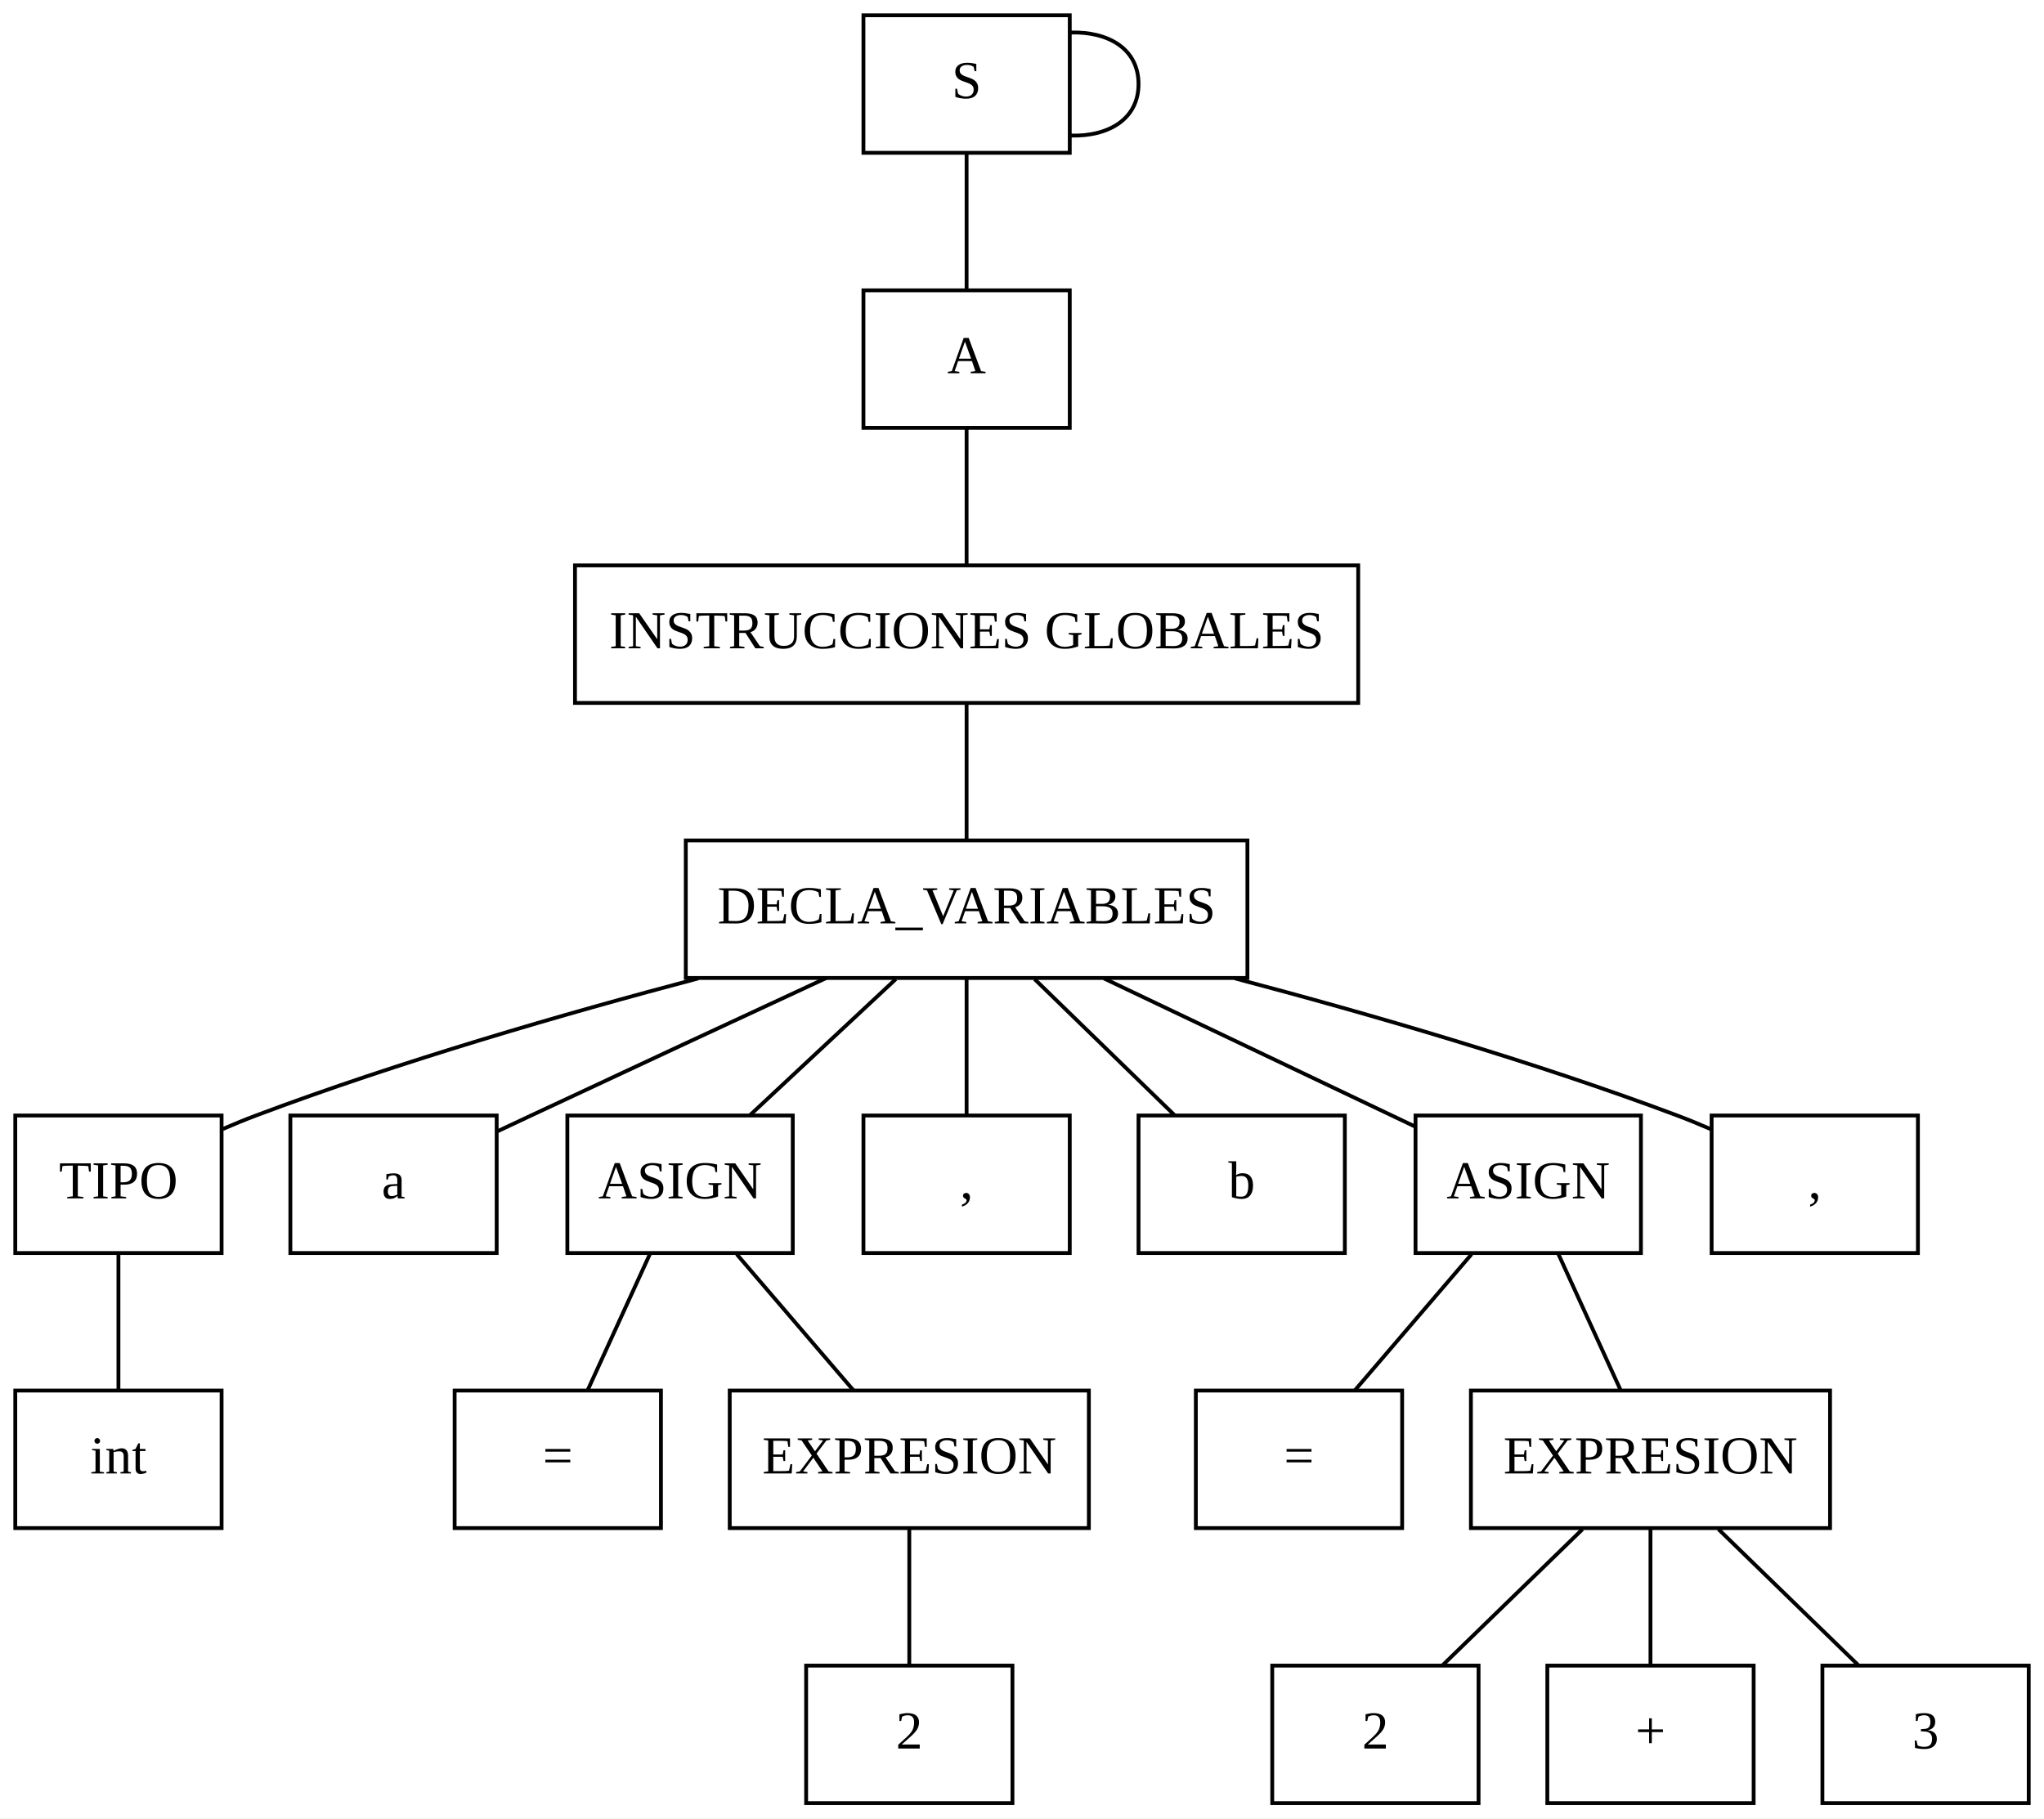
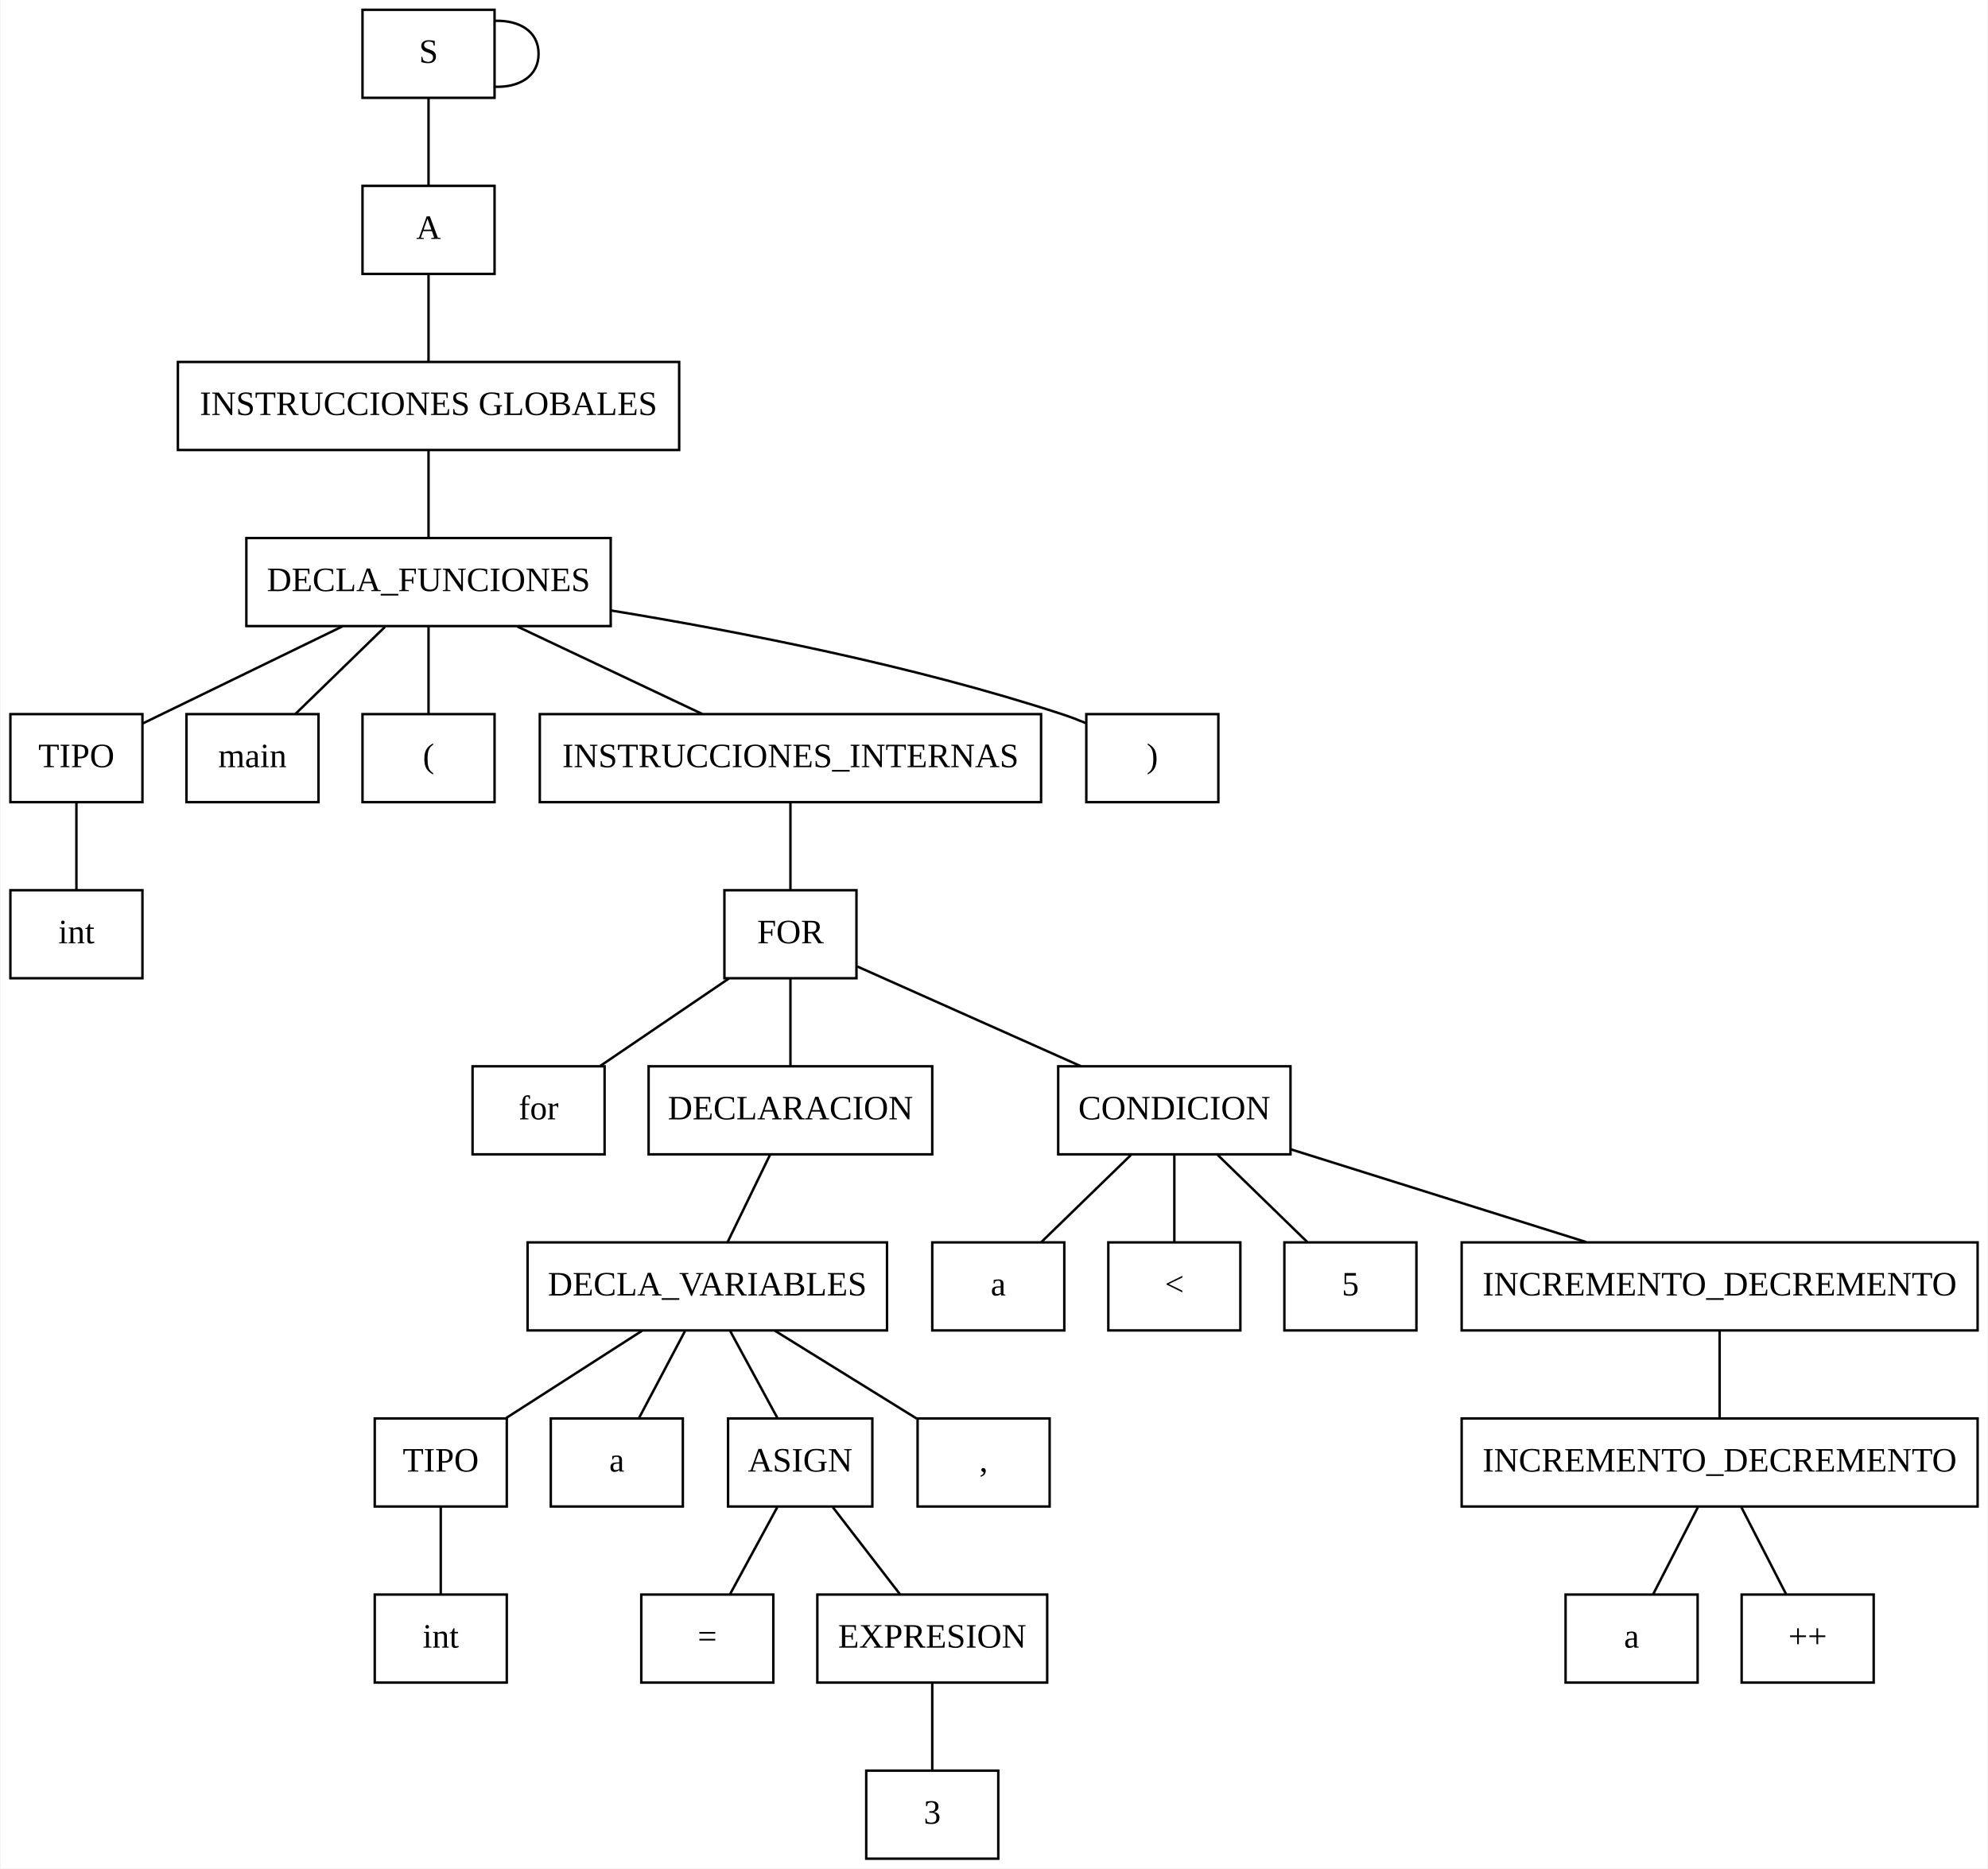
- <svg xmlns="http://www.w3.org/2000/svg" width="535pt" height="476pt" viewBox="0.00 0.00 535.00 476.00">
-   <g id="graph0" class="graph" transform="scale(1 1) rotate(0) translate(4 472)">
-     <polygon fill="white" stroke="none" points="-4,4 -4,-472 531,-472 531,4 -4,4" />
+ <svg xmlns="http://www.w3.org/2000/svg" width="813pt" height="764pt" viewBox="0.00 0.00 812.50 764.00">
+   <g id="graph0" class="graph" transform="scale(1 1) rotate(0) translate(4 760)">
+     <polygon fill="white" stroke="none" points="-4,4 -4,-760 808.5,-760 808.5,4 -4,4" />
    <g id="node1" class="node">
-       <polygon fill="none" stroke="black" points="276,-468 222,-468 222,-432 276,-432 276,-468" />
-       <text text-anchor="middle" x="249" y="-446.3" font-family="Times New Roman,serif" font-size="14.00">S</text>
+       <polygon fill="none" stroke="black" points="198,-756 144,-756 144,-720 198,-720 198,-756" />
+       <text text-anchor="middle" x="171" y="-734.3" font-family="Times New Roman,serif" font-size="14.00">S</text>
    </g>
    <g id="edge1" class="edge">
-       <path fill="none" stroke="black" d="M276.241,-463.487C286.024,-463.777 294,-459.281 294,-450 294,-440.719 286.024,-436.223 276.241,-436.513" />
+       <path fill="none" stroke="black" d="M198.241,-751.487C208.024,-751.777 216,-747.281 216,-738 216,-728.719 208.024,-724.223 198.241,-724.513" />
    </g>
    <g id="node2" class="node">
-       <polygon fill="none" stroke="black" points="276,-396 222,-396 222,-360 276,-360 276,-396" />
-       <text text-anchor="middle" x="249" y="-374.3" font-family="Times New Roman,serif" font-size="14.00">A</text>
+       <polygon fill="none" stroke="black" points="198,-684 144,-684 144,-648 198,-648 198,-684" />
+       <text text-anchor="middle" x="171" y="-662.3" font-family="Times New Roman,serif" font-size="14.00">A</text>
    </g>
    <g id="edge2" class="edge">
-       <path fill="none" stroke="black" d="M249,-431.697C249,-420.846 249,-406.917 249,-396.104" />
+       <path fill="none" stroke="black" d="M171,-719.697C171,-708.846 171,-694.917 171,-684.104" />
    </g>
    <g id="node3" class="node">
-       <polygon fill="none" stroke="black" points="351.5,-324 146.5,-324 146.5,-288 351.5,-288 351.5,-324" />
-       <text text-anchor="middle" x="249" y="-302.3" font-family="Times New Roman,serif" font-size="14.00">INSTRUCCIONES GLOBALES</text>
+       <polygon fill="none" stroke="black" points="273.5,-612 68.5,-612 68.5,-576 273.5,-576 273.5,-612" />
+       <text text-anchor="middle" x="171" y="-590.3" font-family="Times New Roman,serif" font-size="14.00">INSTRUCCIONES GLOBALES</text>
    </g>
    <g id="edge3" class="edge">
-       <path fill="none" stroke="black" d="M249,-359.697C249,-348.846 249,-334.917 249,-324.104" />
+       <path fill="none" stroke="black" d="M171,-647.697C171,-636.846 171,-622.917 171,-612.104" />
    </g>
    <g id="node4" class="node">
-       <polygon fill="none" stroke="black" points="322.5,-252 175.5,-252 175.5,-216 322.5,-216 322.5,-252" />
-       <text text-anchor="middle" x="249" y="-230.3" font-family="Times New Roman,serif" font-size="14.00">DECLA_VARIABLES</text>
+       <polygon fill="none" stroke="black" points="245.5,-540 96.5,-540 96.5,-504 245.5,-504 245.5,-540" />
+       <text text-anchor="middle" x="171" y="-518.3" font-family="Times New Roman,serif" font-size="14.00">DECLA_FUNCIONES</text>
    </g>
    <g id="edge4" class="edge">
-       <path fill="none" stroke="black" d="M249,-287.697C249,-276.846 249,-262.917 249,-252.104" />
+       <path fill="none" stroke="black" d="M171,-575.697C171,-564.846 171,-550.917 171,-540.104" />
    </g>
    <g id="node5" class="node">
-       <polygon fill="none" stroke="black" points="54,-180 0,-180 0,-144 54,-144 54,-180" />
-       <text text-anchor="middle" x="27" y="-158.3" font-family="Times New Roman,serif" font-size="14.00">TIPO</text>
+       <polygon fill="none" stroke="black" points="54,-468 0,-468 0,-432 54,-432 54,-468" />
+       <text text-anchor="middle" x="27" y="-446.3" font-family="Times New Roman,serif" font-size="14.00">TIPO</text>
    </g>
    <g id="edge5" class="edge">
-       <path fill="none" stroke="black" d="M178.786,-215.9C143.585,-206.598 100.561,-194.112 63,-180 60.153,-178.93 57.221,-177.726 54.318,-176.466" />
+       <path fill="none" stroke="black" d="M135.774,-503.876C110.628,-491.653 77.302,-475.453 54.195,-464.22" />
    </g>
    <g id="node7" class="node">
-       <polygon fill="none" stroke="black" points="126,-180 72,-180 72,-144 126,-144 126,-180" />
-       <text text-anchor="middle" x="99" y="-158.3" font-family="Times New Roman,serif" font-size="14.00">a</text>
+       <polygon fill="none" stroke="black" points="126,-468 72,-468 72,-432 126,-432 126,-468" />
+       <text text-anchor="middle" x="99" y="-446.3" font-family="Times New Roman,serif" font-size="14.00">main</text>
    </g>
    <g id="edge7" class="edge">
-       <path fill="none" stroke="black" d="M212.265,-215.99C189.912,-205.622 160.792,-192.085 135,-180 132.121,-178.651 129.114,-177.238 126.119,-175.827" />
+       <path fill="none" stroke="black" d="M153.202,-503.697C142.042,-492.846 127.714,-478.917 116.593,-468.104" />
    </g>
    <g id="node8" class="node">
-       <polygon fill="none" stroke="black" points="203.5,-180 144.5,-180 144.5,-144 203.5,-144 203.5,-180" />
-       <text text-anchor="middle" x="174" y="-158.3" font-family="Times New Roman,serif" font-size="14.00">ASIGN</text>
+       <polygon fill="none" stroke="black" points="198,-468 144,-468 144,-432 198,-432 198,-468" />
+       <text text-anchor="middle" x="171" y="-446.3" font-family="Times New Roman,serif" font-size="14.00">(</text>
    </g>
    <g id="edge8" class="edge">
-       <path fill="none" stroke="black" d="M230.461,-215.697C218.835,-204.846 203.911,-190.917 192.326,-180.104" />
+       <path fill="none" stroke="black" d="M171,-503.697C171,-492.846 171,-478.917 171,-468.104" />
+     </g>
+     <g id="node9" class="node">
+       <polygon fill="none" stroke="black" points="421.5,-468 216.5,-468 216.5,-432 421.5,-432 421.5,-468" />
+       <text text-anchor="middle" x="319" y="-446.3" font-family="Times New Roman,serif" font-size="14.00">INSTRUCCIONES_INTERNAS</text>
+     </g>
+     <g id="edge9" class="edge">
+       <path fill="none" stroke="black" d="M207.205,-503.876C230.225,-492.988 259.915,-478.945 282.913,-468.068" />
+     </g>
+     <g id="node30" class="node">
+       <polygon fill="none" stroke="black" points="494,-468 440,-468 440,-432 494,-432 494,-468" />
+       <text text-anchor="middle" x="467" y="-446.3" font-family="Times New Roman,serif" font-size="14.00">)</text>
+     </g>
+     <g id="edge30" class="edge">
+       <path fill="none" stroke="black" d="M245.571,-510.388C297.965,-501.812 369.258,-487.878 430,-468 433.225,-466.945 436.541,-465.687 439.801,-464.341" />
+     </g>
+     <g id="node6" class="node">
+       <polygon fill="none" stroke="black" points="54,-396 0,-396 0,-360 54,-360 54,-396" />
+       <text text-anchor="middle" x="27" y="-374.3" font-family="Times New Roman,serif" font-size="14.00">int</text>
+     </g>
+     <g id="edge6" class="edge">
+       <path fill="none" stroke="black" d="M27,-431.697C27,-420.846 27,-406.917 27,-396.104" />
+     </g>
+     <g id="node10" class="node">
+       <polygon fill="none" stroke="black" points="346,-396 292,-396 292,-360 346,-360 346,-396" />
+       <text text-anchor="middle" x="319" y="-374.3" font-family="Times New Roman,serif" font-size="14.00">FOR</text>
+     </g>
+     <g id="edge10" class="edge">
+       <path fill="none" stroke="black" d="M319,-431.697C319,-420.846 319,-406.917 319,-396.104" />
+     </g>
+     <g id="node11" class="node">
+       <polygon fill="none" stroke="black" points="243,-324 189,-324 189,-288 243,-288 243,-324" />
+       <text text-anchor="middle" x="216" y="-302.3" font-family="Times New Roman,serif" font-size="14.00">for</text>
+     </g>
+     <g id="edge11" class="edge">
+       <path fill="none" stroke="black" d="M293.803,-359.876C277.842,-349.029 257.273,-335.05 241.293,-324.19" />
    </g>
    <g id="node12" class="node">
-       <polygon fill="none" stroke="black" points="276,-180 222,-180 222,-144 276,-144 276,-180" />
-       <text text-anchor="middle" x="249" y="-158.3" font-family="Times New Roman,serif" font-size="14.00">,</text>
+       <polygon fill="none" stroke="black" points="377,-324 261,-324 261,-288 377,-288 377,-324" />
+       <text text-anchor="middle" x="319" y="-302.3" font-family="Times New Roman,serif" font-size="14.00">DECLARACION</text>
    </g>
    <g id="edge12" class="edge">
-       <path fill="none" stroke="black" d="M249,-215.697C249,-204.846 249,-190.917 249,-180.104" />
+       <path fill="none" stroke="black" d="M319,-359.697C319,-348.846 319,-334.917 319,-324.104" />
+     </g>
+     <g id="node22" class="node">
+       <polygon fill="none" stroke="black" points="523.5,-324 428.5,-324 428.5,-288 523.5,-288 523.5,-324" />
+       <text text-anchor="middle" x="476" y="-302.3" font-family="Times New Roman,serif" font-size="14.00">CONDICION</text>
+     </g>
+     <g id="edge22" class="edge">
+       <path fill="none" stroke="black" d="M346.347,-364.807C371.649,-353.526 409.51,-336.645 437.794,-324.034" />
    </g>
    <g id="node13" class="node">
-       <polygon fill="none" stroke="black" points="348,-180 294,-180 294,-144 348,-144 348,-180" />
-       <text text-anchor="middle" x="321" y="-158.3" font-family="Times New Roman,serif" font-size="14.00">b</text>
+       <polygon fill="none" stroke="black" points="358.5,-252 211.5,-252 211.5,-216 358.5,-216 358.5,-252" />
+       <text text-anchor="middle" x="285" y="-230.3" font-family="Times New Roman,serif" font-size="14.00">DECLA_VARIABLES</text>
    </g>
    <g id="edge13" class="edge">
-       <path fill="none" stroke="black" d="M266.798,-215.697C277.958,-204.846 292.286,-190.917 303.407,-180.104" />
+       <path fill="none" stroke="black" d="M310.596,-287.697C305.325,-276.846 298.56,-262.917 293.308,-252.104" />
    </g>
    <g id="node14" class="node">
-       <polygon fill="none" stroke="black" points="425.5,-180 366.5,-180 366.5,-144 425.5,-144 425.5,-180" />
-       <text text-anchor="middle" x="396" y="-158.3" font-family="Times New Roman,serif" font-size="14.00">ASIGN</text>
+       <polygon fill="none" stroke="black" points="203,-180 149,-180 149,-144 203,-144 203,-180" />
+       <text text-anchor="middle" x="176" y="-158.3" font-family="Times New Roman,serif" font-size="14.00">TIPO</text>
    </g>
    <g id="edge14" class="edge">
-       <path fill="none" stroke="black" d="M284.96,-215.876C309.95,-203.976 342.853,-188.308 366.342,-177.123" />
+       <path fill="none" stroke="black" d="M258.336,-215.876C241.445,-205.029 219.678,-191.05 202.767,-180.19" />
+     </g>
+     <g id="node16" class="node">
+       <polygon fill="none" stroke="black" points="275,-180 221,-180 221,-144 275,-144 275,-180" />
+       <text text-anchor="middle" x="248" y="-158.3" font-family="Times New Roman,serif" font-size="14.00">a</text>
+     </g>
+     <g id="edge16" class="edge">
+       <path fill="none" stroke="black" d="M275.854,-215.697C270.119,-204.846 262.756,-190.917 257.041,-180.104" />
+     </g>
+     <g id="node17" class="node">
+       <polygon fill="none" stroke="black" points="352.5,-180 293.5,-180 293.5,-144 352.5,-144 352.5,-180" />
+       <text text-anchor="middle" x="323" y="-158.3" font-family="Times New Roman,serif" font-size="14.00">ASIGN</text>
+     </g>
+     <g id="edge17" class="edge">
+       <path fill="none" stroke="black" d="M294.393,-215.697C300.283,-204.846 307.845,-190.917 313.715,-180.104" />
+     </g>
+     <g id="node21" class="node">
+       <polygon fill="none" stroke="black" points="425,-180 371,-180 371,-144 425,-144 425,-180" />
+       <text text-anchor="middle" x="398" y="-158.3" font-family="Times New Roman,serif" font-size="14.00">,</text>
+     </g>
+     <g id="edge21" class="edge">
+       <path fill="none" stroke="black" d="M312.643,-215.876C330.284,-204.948 353.057,-190.841 370.642,-179.947" />
+     </g>
+     <g id="node15" class="node">
+       <polygon fill="none" stroke="black" points="203,-108 149,-108 149,-72 203,-72 203,-108" />
+       <text text-anchor="middle" x="176" y="-86.3" font-family="Times New Roman,serif" font-size="14.00">int</text>
+     </g>
+     <g id="edge15" class="edge">
+       <path fill="none" stroke="black" d="M176,-143.697C176,-132.846 176,-118.917 176,-108.104" />
+     </g>
+     <g id="node18" class="node">
+       <polygon fill="none" stroke="black" points="312,-108 258,-108 258,-72 312,-72 312,-108" />
+       <text text-anchor="middle" x="285" y="-86.3" font-family="Times New Roman,serif" font-size="14.00">=</text>
+     </g>
+     <g id="edge18" class="edge">
+       <path fill="none" stroke="black" d="M313.607,-143.697C307.717,-132.846 300.155,-118.917 294.285,-108.104" />
+     </g>
+     <g id="node19" class="node">
+       <polygon fill="none" stroke="black" points="424,-108 330,-108 330,-72 424,-72 424,-108" />
+       <text text-anchor="middle" x="377" y="-86.3" font-family="Times New Roman,serif" font-size="14.00">EXPRESION</text>
+     </g>
+     <g id="edge19" class="edge">
+       <path fill="none" stroke="black" d="M336.348,-143.697C344.719,-132.846 355.464,-118.917 363.805,-108.104" />
    </g>
    <g id="node20" class="node">
-       <polygon fill="none" stroke="black" points="498,-180 444,-180 444,-144 498,-144 498,-180" />
-       <text text-anchor="middle" x="471" y="-158.3" font-family="Times New Roman,serif" font-size="14.00">,</text>
+       <polygon fill="none" stroke="black" points="404,-36 350,-36 350,-0 404,-0 404,-36" />
+       <text text-anchor="middle" x="377" y="-14.3" font-family="Times New Roman,serif" font-size="14.00">3</text>
    </g>
    <g id="edge20" class="edge">
-       <path fill="none" stroke="black" d="M319.214,-215.9C354.415,-206.598 397.439,-194.112 435,-180 437.847,-178.93 440.779,-177.726 443.682,-176.466" />
-     </g>
-     <g id="node6" class="node">
-       <polygon fill="none" stroke="black" points="54,-108 0,-108 0,-72 54,-72 54,-108" />
-       <text text-anchor="middle" x="27" y="-86.3" font-family="Times New Roman,serif" font-size="14.00">int</text>
-     </g>
-     <g id="edge6" class="edge">
-       <path fill="none" stroke="black" d="M27,-143.697C27,-132.846 27,-118.917 27,-108.104" />
-     </g>
-     <g id="node9" class="node">
-       <polygon fill="none" stroke="black" points="169,-108 115,-108 115,-72 169,-72 169,-108" />
-       <text text-anchor="middle" x="142" y="-86.3" font-family="Times New Roman,serif" font-size="14.00">=</text>
-     </g>
-     <g id="edge9" class="edge">
-       <path fill="none" stroke="black" d="M166.09,-143.697C161.13,-132.846 154.762,-118.917 149.819,-108.104" />
-     </g>
-     <g id="node10" class="node">
-       <polygon fill="none" stroke="black" points="281,-108 187,-108 187,-72 281,-72 281,-108" />
-       <text text-anchor="middle" x="234" y="-86.3" font-family="Times New Roman,serif" font-size="14.00">EXPRESION</text>
-     </g>
-     <g id="edge10" class="edge">
-       <path fill="none" stroke="black" d="M188.831,-143.697C198.132,-132.846 210.071,-118.917 219.339,-108.104" />
-     </g>
-     <g id="node11" class="node">
-       <polygon fill="none" stroke="black" points="261,-36 207,-36 207,-0 261,-0 261,-36" />
-       <text text-anchor="middle" x="234" y="-14.3" font-family="Times New Roman,serif" font-size="14.00">2</text>
-     </g>
-     <g id="edge11" class="edge">
-       <path fill="none" stroke="black" d="M234,-71.697C234,-60.846 234,-46.917 234,-36.104" />
-     </g>
-     <g id="node15" class="node">
-       <polygon fill="none" stroke="black" points="363,-108 309,-108 309,-72 363,-72 363,-108" />
-       <text text-anchor="middle" x="336" y="-86.3" font-family="Times New Roman,serif" font-size="14.00">=</text>
-     </g>
-     <g id="edge15" class="edge">
-       <path fill="none" stroke="black" d="M381.169,-143.697C371.868,-132.846 359.929,-118.917 350.661,-108.104" />
-     </g>
-     <g id="node16" class="node">
-       <polygon fill="none" stroke="black" points="475,-108 381,-108 381,-72 475,-72 475,-108" />
-       <text text-anchor="middle" x="428" y="-86.3" font-family="Times New Roman,serif" font-size="14.00">EXPRESION</text>
-     </g>
-     <g id="edge16" class="edge">
-       <path fill="none" stroke="black" d="M403.91,-143.697C408.87,-132.846 415.238,-118.917 420.181,-108.104" />
-     </g>
-     <g id="node17" class="node">
-       <polygon fill="none" stroke="black" points="383,-36 329,-36 329,-0 383,-0 383,-36" />
-       <text text-anchor="middle" x="356" y="-14.3" font-family="Times New Roman,serif" font-size="14.00">2</text>
-     </g>
-     <g id="edge17" class="edge">
-       <path fill="none" stroke="black" d="M410.202,-71.697C399.042,-60.846 384.714,-46.917 373.593,-36.104" />
-     </g>
-     <g id="node18" class="node">
-       <polygon fill="none" stroke="black" points="455,-36 401,-36 401,-0 455,-0 455,-36" />
-       <text text-anchor="middle" x="428" y="-14.3" font-family="Times New Roman,serif" font-size="14.00">+</text>
-     </g>
-     <g id="edge18" class="edge">
-       <path fill="none" stroke="black" d="M428,-71.697C428,-60.846 428,-46.917 428,-36.104" />
-     </g>
-     <g id="node19" class="node">
-       <polygon fill="none" stroke="black" points="527,-36 473,-36 473,-0 527,-0 527,-36" />
-       <text text-anchor="middle" x="500" y="-14.3" font-family="Times New Roman,serif" font-size="14.00">3</text>
-     </g>
-     <g id="edge19" class="edge">
-       <path fill="none" stroke="black" d="M445.798,-71.697C456.958,-60.846 471.286,-46.917 482.407,-36.104" />
+       <path fill="none" stroke="black" d="M377,-71.697C377,-60.846 377,-46.917 377,-36.104" />
+     </g>
+     <g id="node23" class="node">
+       <polygon fill="none" stroke="black" points="431,-252 377,-252 377,-216 431,-216 431,-252" />
+       <text text-anchor="middle" x="404" y="-230.3" font-family="Times New Roman,serif" font-size="14.00">a</text>
+     </g>
+     <g id="edge23" class="edge">
+       <path fill="none" stroke="black" d="M458.202,-287.697C447.042,-276.846 432.714,-262.917 421.593,-252.104" />
+     </g>
+     <g id="node24" class="node">
+       <polygon fill="none" stroke="black" points="503,-252 449,-252 449,-216 503,-216 503,-252" />
+       <text text-anchor="middle" x="476" y="-230.3" font-family="Times New Roman,serif" font-size="14.00">&lt;</text>
+     </g>
+     <g id="edge24" class="edge">
+       <path fill="none" stroke="black" d="M476,-287.697C476,-276.846 476,-262.917 476,-252.104" />
+     </g>
+     <g id="node25" class="node">
+       <polygon fill="none" stroke="black" points="575,-252 521,-252 521,-216 575,-216 575,-252" />
+       <text text-anchor="middle" x="548" y="-230.3" font-family="Times New Roman,serif" font-size="14.00">5</text>
+     </g>
+     <g id="edge25" class="edge">
+       <path fill="none" stroke="black" d="M493.798,-287.697C504.958,-276.846 519.286,-262.917 530.407,-252.104" />
+     </g>
+     <g id="node26" class="node">
+       <polygon fill="none" stroke="black" points="804.5,-252 593.5,-252 593.5,-216 804.5,-216 804.5,-252" />
+       <text text-anchor="middle" x="699" y="-230.3" font-family="Times New Roman,serif" font-size="14.00">INCREMENTO_DECREMENTO</text>
+     </g>
+     <g id="edge26" class="edge">
+       <path fill="none" stroke="black" d="M523.566,-290.069C558.998,-278.947 607.441,-263.741 644.445,-252.125" />
+     </g>
+     <g id="node27" class="node">
+       <polygon fill="none" stroke="black" points="804.5,-180 593.5,-180 593.5,-144 804.5,-144 804.5,-180" />
+       <text text-anchor="middle" x="699" y="-158.3" font-family="Times New Roman,serif" font-size="14.00">INCREMENTO_DECREMENTO</text>
+     </g>
+     <g id="edge27" class="edge">
+       <path fill="none" stroke="black" d="M699,-215.697C699,-204.846 699,-190.917 699,-180.104" />
+     </g>
+     <g id="node28" class="node">
+       <polygon fill="none" stroke="black" points="690,-108 636,-108 636,-72 690,-72 690,-108" />
+       <text text-anchor="middle" x="663" y="-86.3" font-family="Times New Roman,serif" font-size="14.00">a</text>
+     </g>
+     <g id="edge28" class="edge">
+       <path fill="none" stroke="black" d="M690.101,-143.697C684.521,-132.846 677.357,-118.917 671.797,-108.104" />
+     </g>
+     <g id="node29" class="node">
+       <polygon fill="none" stroke="black" points="762,-108 708,-108 708,-72 762,-72 762,-108" />
+       <text text-anchor="middle" x="735" y="-86.3" font-family="Times New Roman,serif" font-size="14.00">++</text>
+     </g>
+     <g id="edge29" class="edge">
+       <path fill="none" stroke="black" d="M707.899,-143.697C713.479,-132.846 720.643,-118.917 726.203,-108.104" />
    </g>
  </g>
</svg>
